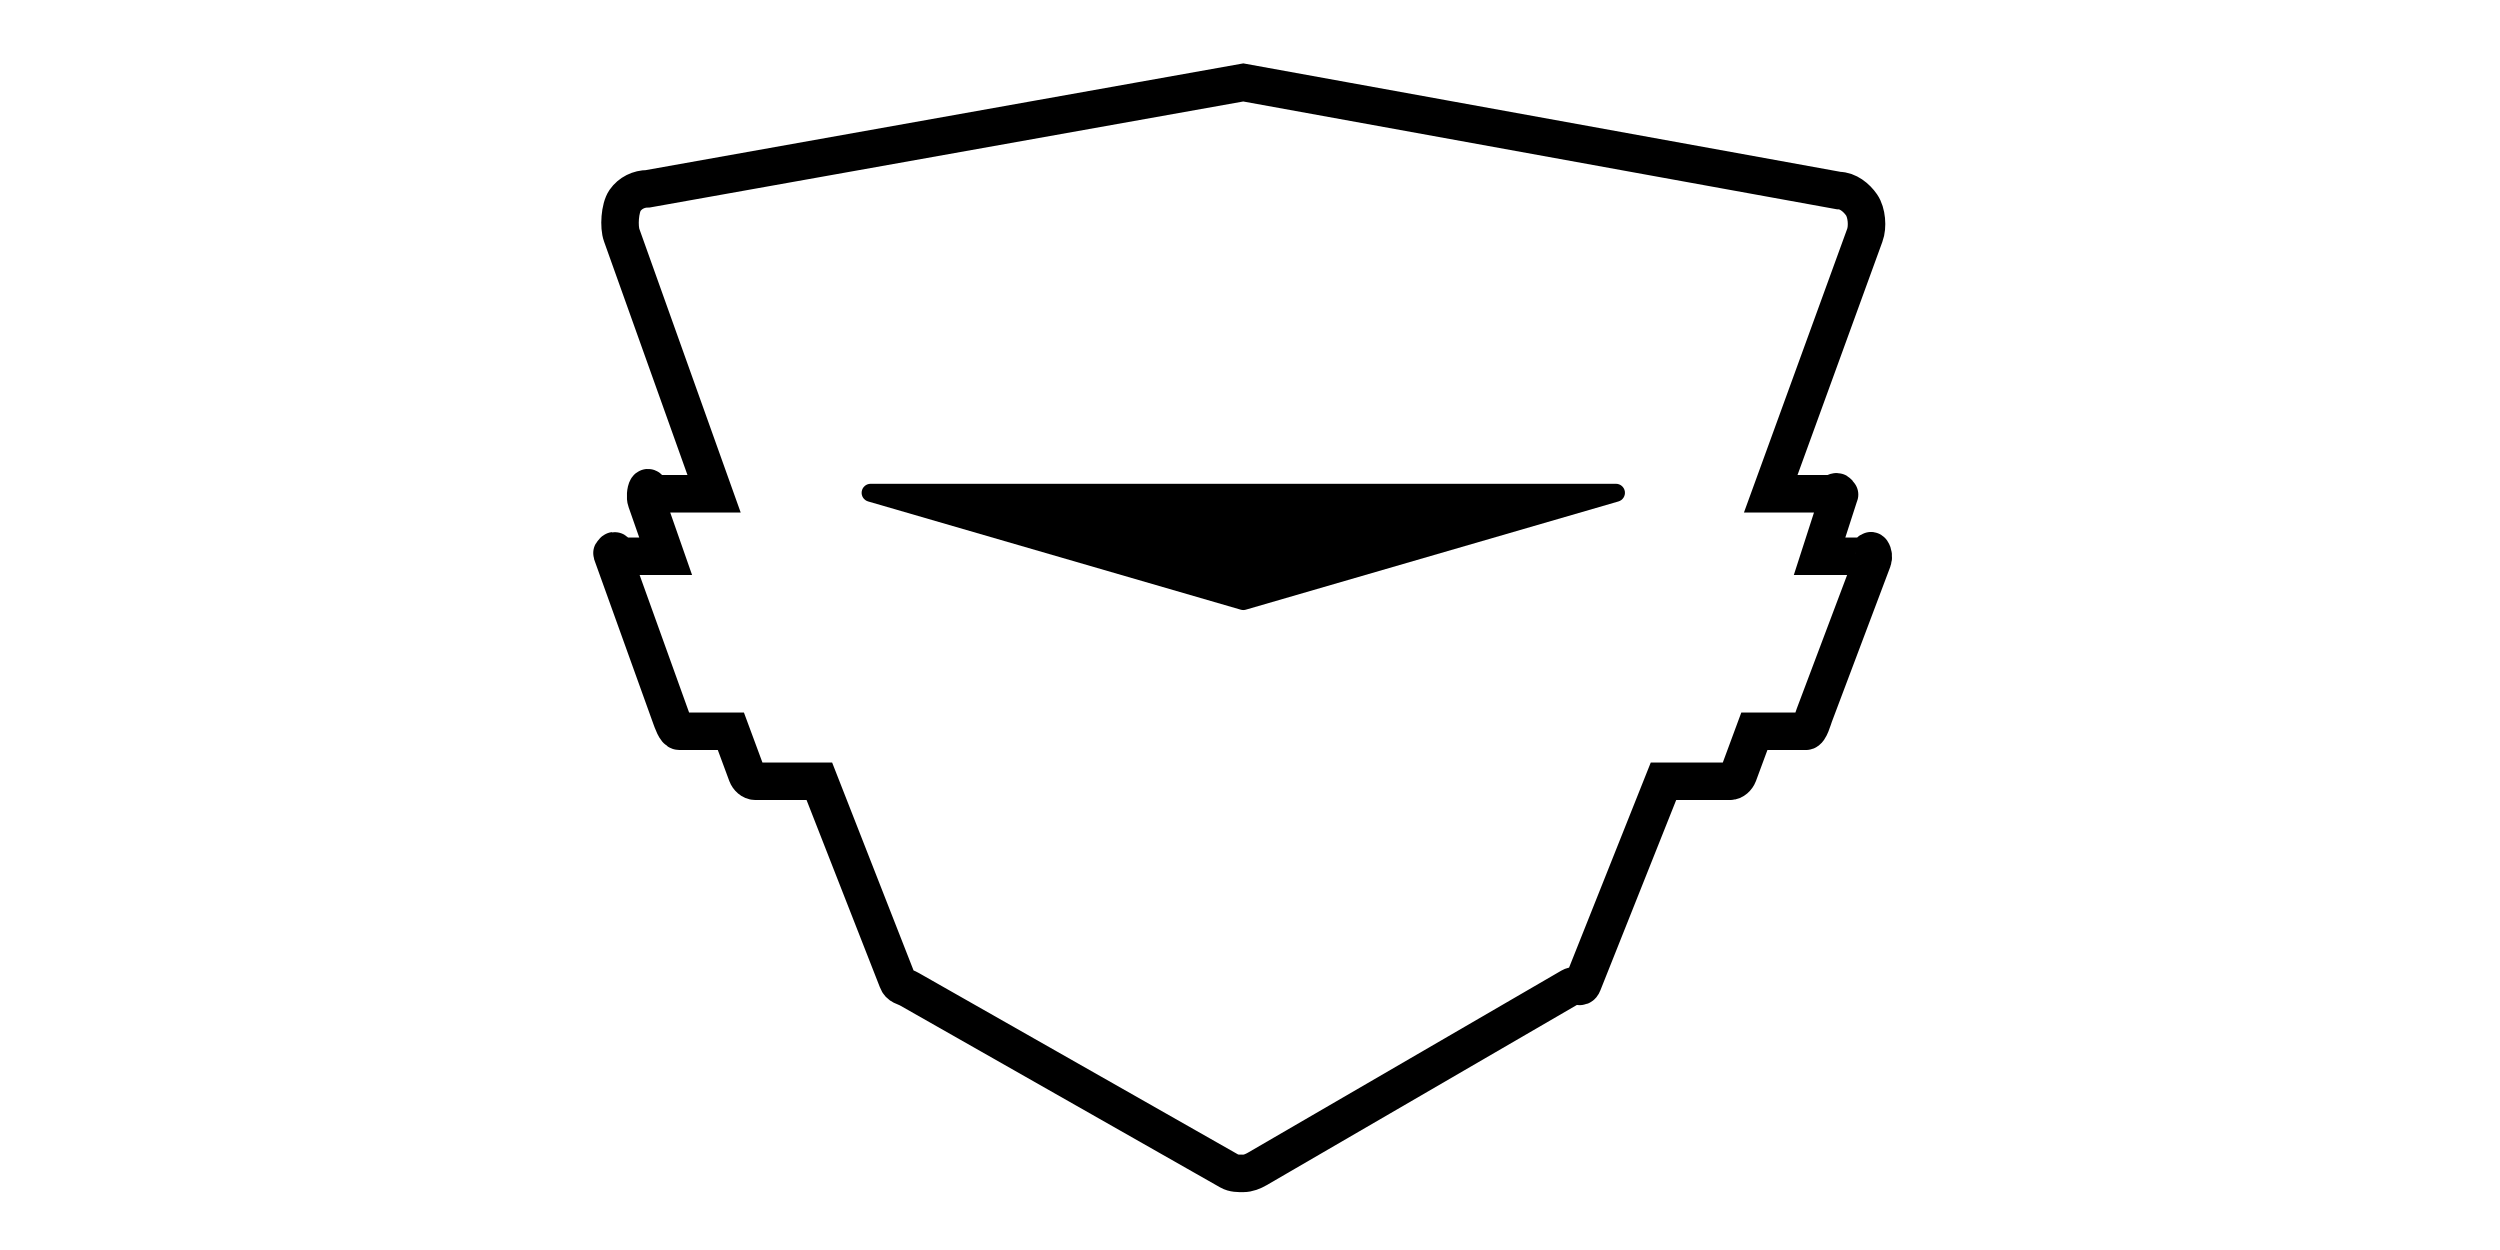
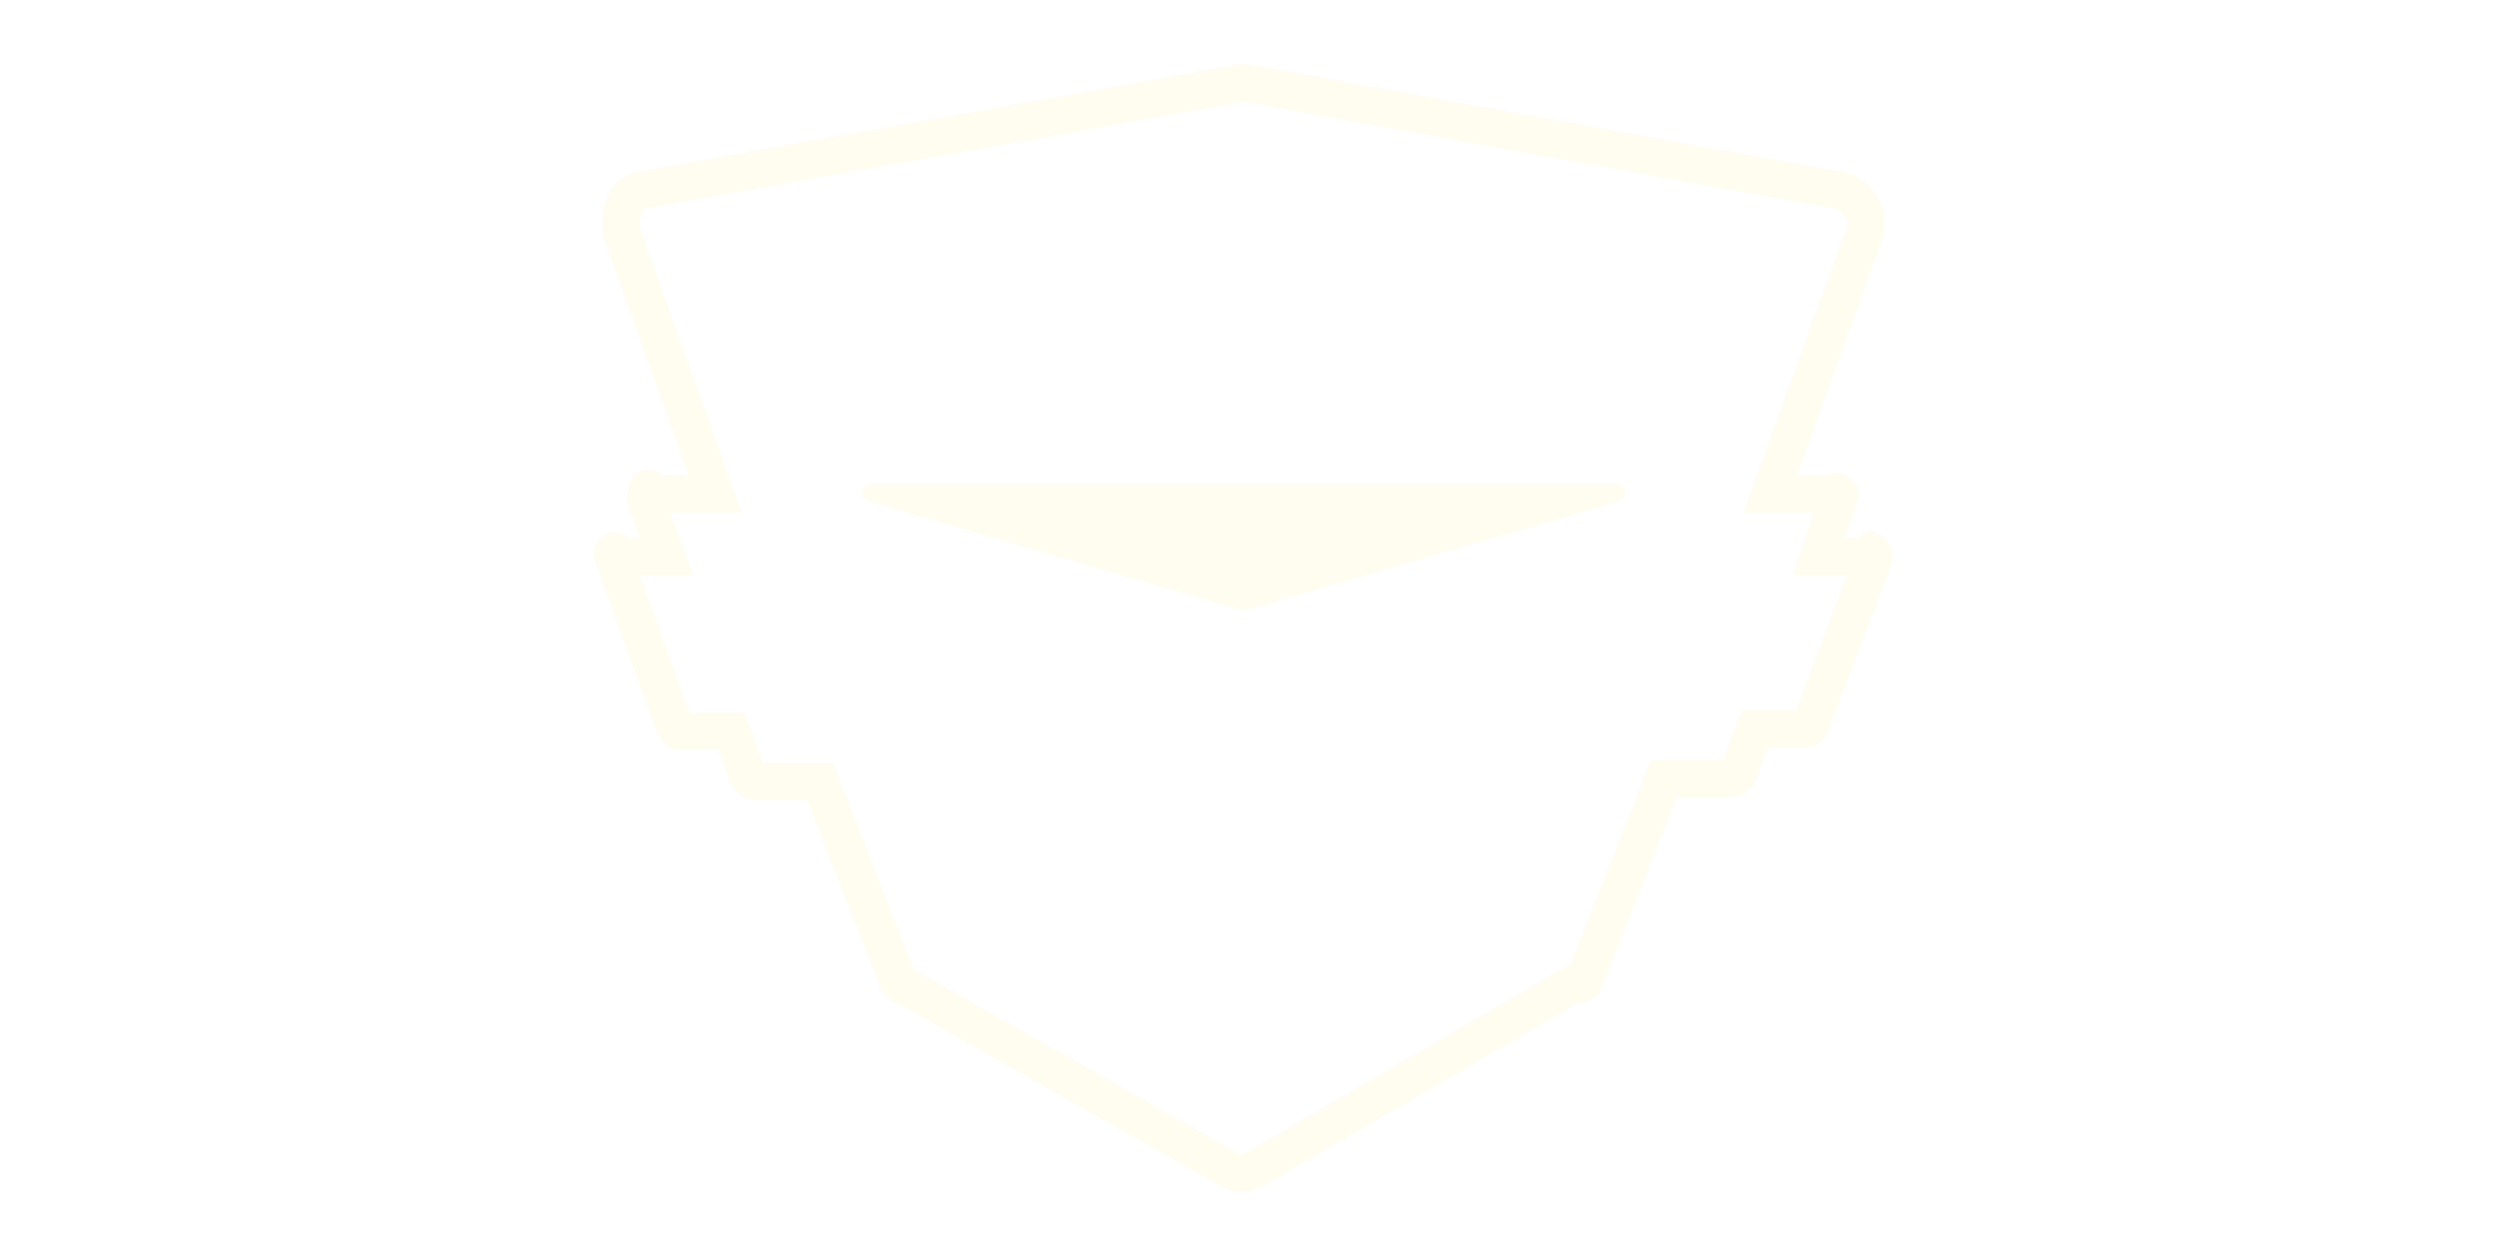
- <svg xmlns="http://www.w3.org/2000/svg" version="1.1" id="Layer_1" x="0px" y="0px" width="200px" height="100px" viewBox="0 0 200 100" enable-background="new 0 0 200 100" xml:space="preserve">
-   <path fill="none" stroke="#000000" stroke-width="3" stroke-miterlimit="10" d="M149.737,44.096  c-0.135-0.195-0.356,0.404-0.593,0.404h-3.578l1.558-4.827c0.083-0.221,0.053-0.068-0.081-0.263c-0.135-0.195-0.356,0.09-0.593,0.09  h-4.791l7.521-20.668c0.259-0.685,0.164-1.833-0.252-2.435c-0.416-0.603-1.102-1.152-1.834-1.152l-47.631-8.65l-47.63,8.508  c-0.73,0-1.414,0.333-1.831,0.933c-0.417,0.6-0.514,2.111-0.261,2.795L57.126,39.5h-4.757c-0.236,0-0.458-0.642-0.592-0.447  c-0.135,0.195-0.165,0.778-0.081,1l1.556,4.447h-3.578c-0.236,0-0.458-0.599-0.592-0.404c-0.135,0.195-0.165,0.085-0.081,0.307  l4.672,12.988c0.106,0.279,0.374,1.109,0.673,1.109h4.123l1.28,3.458c0.106,0.28,0.374,0.542,0.673,0.542h5.125l6.242,15.938  c0.18,0.488,0.526,0.447,0.976,0.707l25.582,14.539c0.345,0.199,0.729,0.187,1.115,0.187c0.386,0,0.772-0.156,1.119-0.356  l25.081-14.569c0.445-0.257,0.787,0.225,0.968-0.256l6.448-16.188h5.318c0.3,0,0.567-0.262,0.674-0.542l1.279-3.458h4.123  c0.3,0,0.567-1.008,0.674-1.289l4.672-12.396C149.901,44.593,149.871,44.291,149.737,44.096z" />
-   <path d="M99.463,48.804c-0.067,0-0.135-0.01-0.201-0.029l-29.813-8.66c-0.344-0.1-0.563-0.438-0.512-0.793  c0.051-0.355,0.354-0.619,0.713-0.619h59.626c0.358,0,0.662,0.264,0.713,0.619s-0.168,0.693-0.512,0.793l-29.813,8.66  C99.598,48.794,99.531,48.804,99.463,48.804z" />
+ <svg xmlns="http://www.w3.org/2000/svg" version="1.1" x="0px" y="0px" viewBox="0 0 200 100" style="enable-background:new 0 0 200 100;" xml:space="preserve">
+   <style type="text/css">
+ 	.st0{fill:none;stroke:#FFFCF0;stroke-width:3;stroke-miterlimit:10;}
+ 	.st1{fill:#FFFCF0;}
+ </style>
+   <g id="Layer_2">
+ </g>
+   <g id="Layer_1">
+     <path class="st0" d="M149.7,44.1c-0.1-0.2-0.4,0.4-0.6,0.4h-3.6l1.6-4.8c0.1-0.2,0.1-0.1-0.1-0.3c-0.1-0.2-0.4,0.1-0.6,0.1h-4.8   l7.5-20.7c0.3-0.7,0.2-1.8-0.3-2.4c-0.4-0.6-1.1-1.2-1.8-1.2L99.5,6.6l-47.6,8.5c-0.7,0-1.4,0.3-1.8,0.9c-0.4,0.6-0.5,2.1-0.3,2.8   l7.4,20.7h-4.8c-0.2,0-0.5-0.6-0.6-0.4c-0.1,0.2-0.2,0.8-0.1,1l1.6,4.4h-3.6c-0.2,0-0.5-0.6-0.6-0.4c-0.1,0.2-0.2,0.1-0.1,0.3   l4.7,13c0.1,0.3,0.4,1.1,0.7,1.1h4.1l1.3,3.5c0.1,0.3,0.4,0.5,0.7,0.5h5.1l6.2,15.9c0.2,0.5,0.5,0.4,1,0.7l25.6,14.5   c0.3,0.2,0.7,0.2,1.1,0.2s0.8-0.2,1.1-0.4l25.1-14.6c0.4-0.3,0.8,0.2,1-0.3l6.4-16.2h5.3c0.3,0,0.6-0.3,0.7-0.5l1.3-3.5h4.1   c0.3,0,0.6-1,0.7-1.3l4.7-12.4C149.9,44.6,149.9,44.3,149.7,44.1z" />
+     <path class="st1" d="M99.5,48.8c-0.1,0-0.1,0-0.2,0l-29.8-8.7c-0.3-0.1-0.6-0.4-0.5-0.8s0.4-0.6,0.7-0.6h59.6   c0.4,0,0.7,0.3,0.7,0.6s-0.2,0.7-0.5,0.8l-29.8,8.7C99.6,48.8,99.5,48.8,99.5,48.8z" />
+   </g>
</svg>
